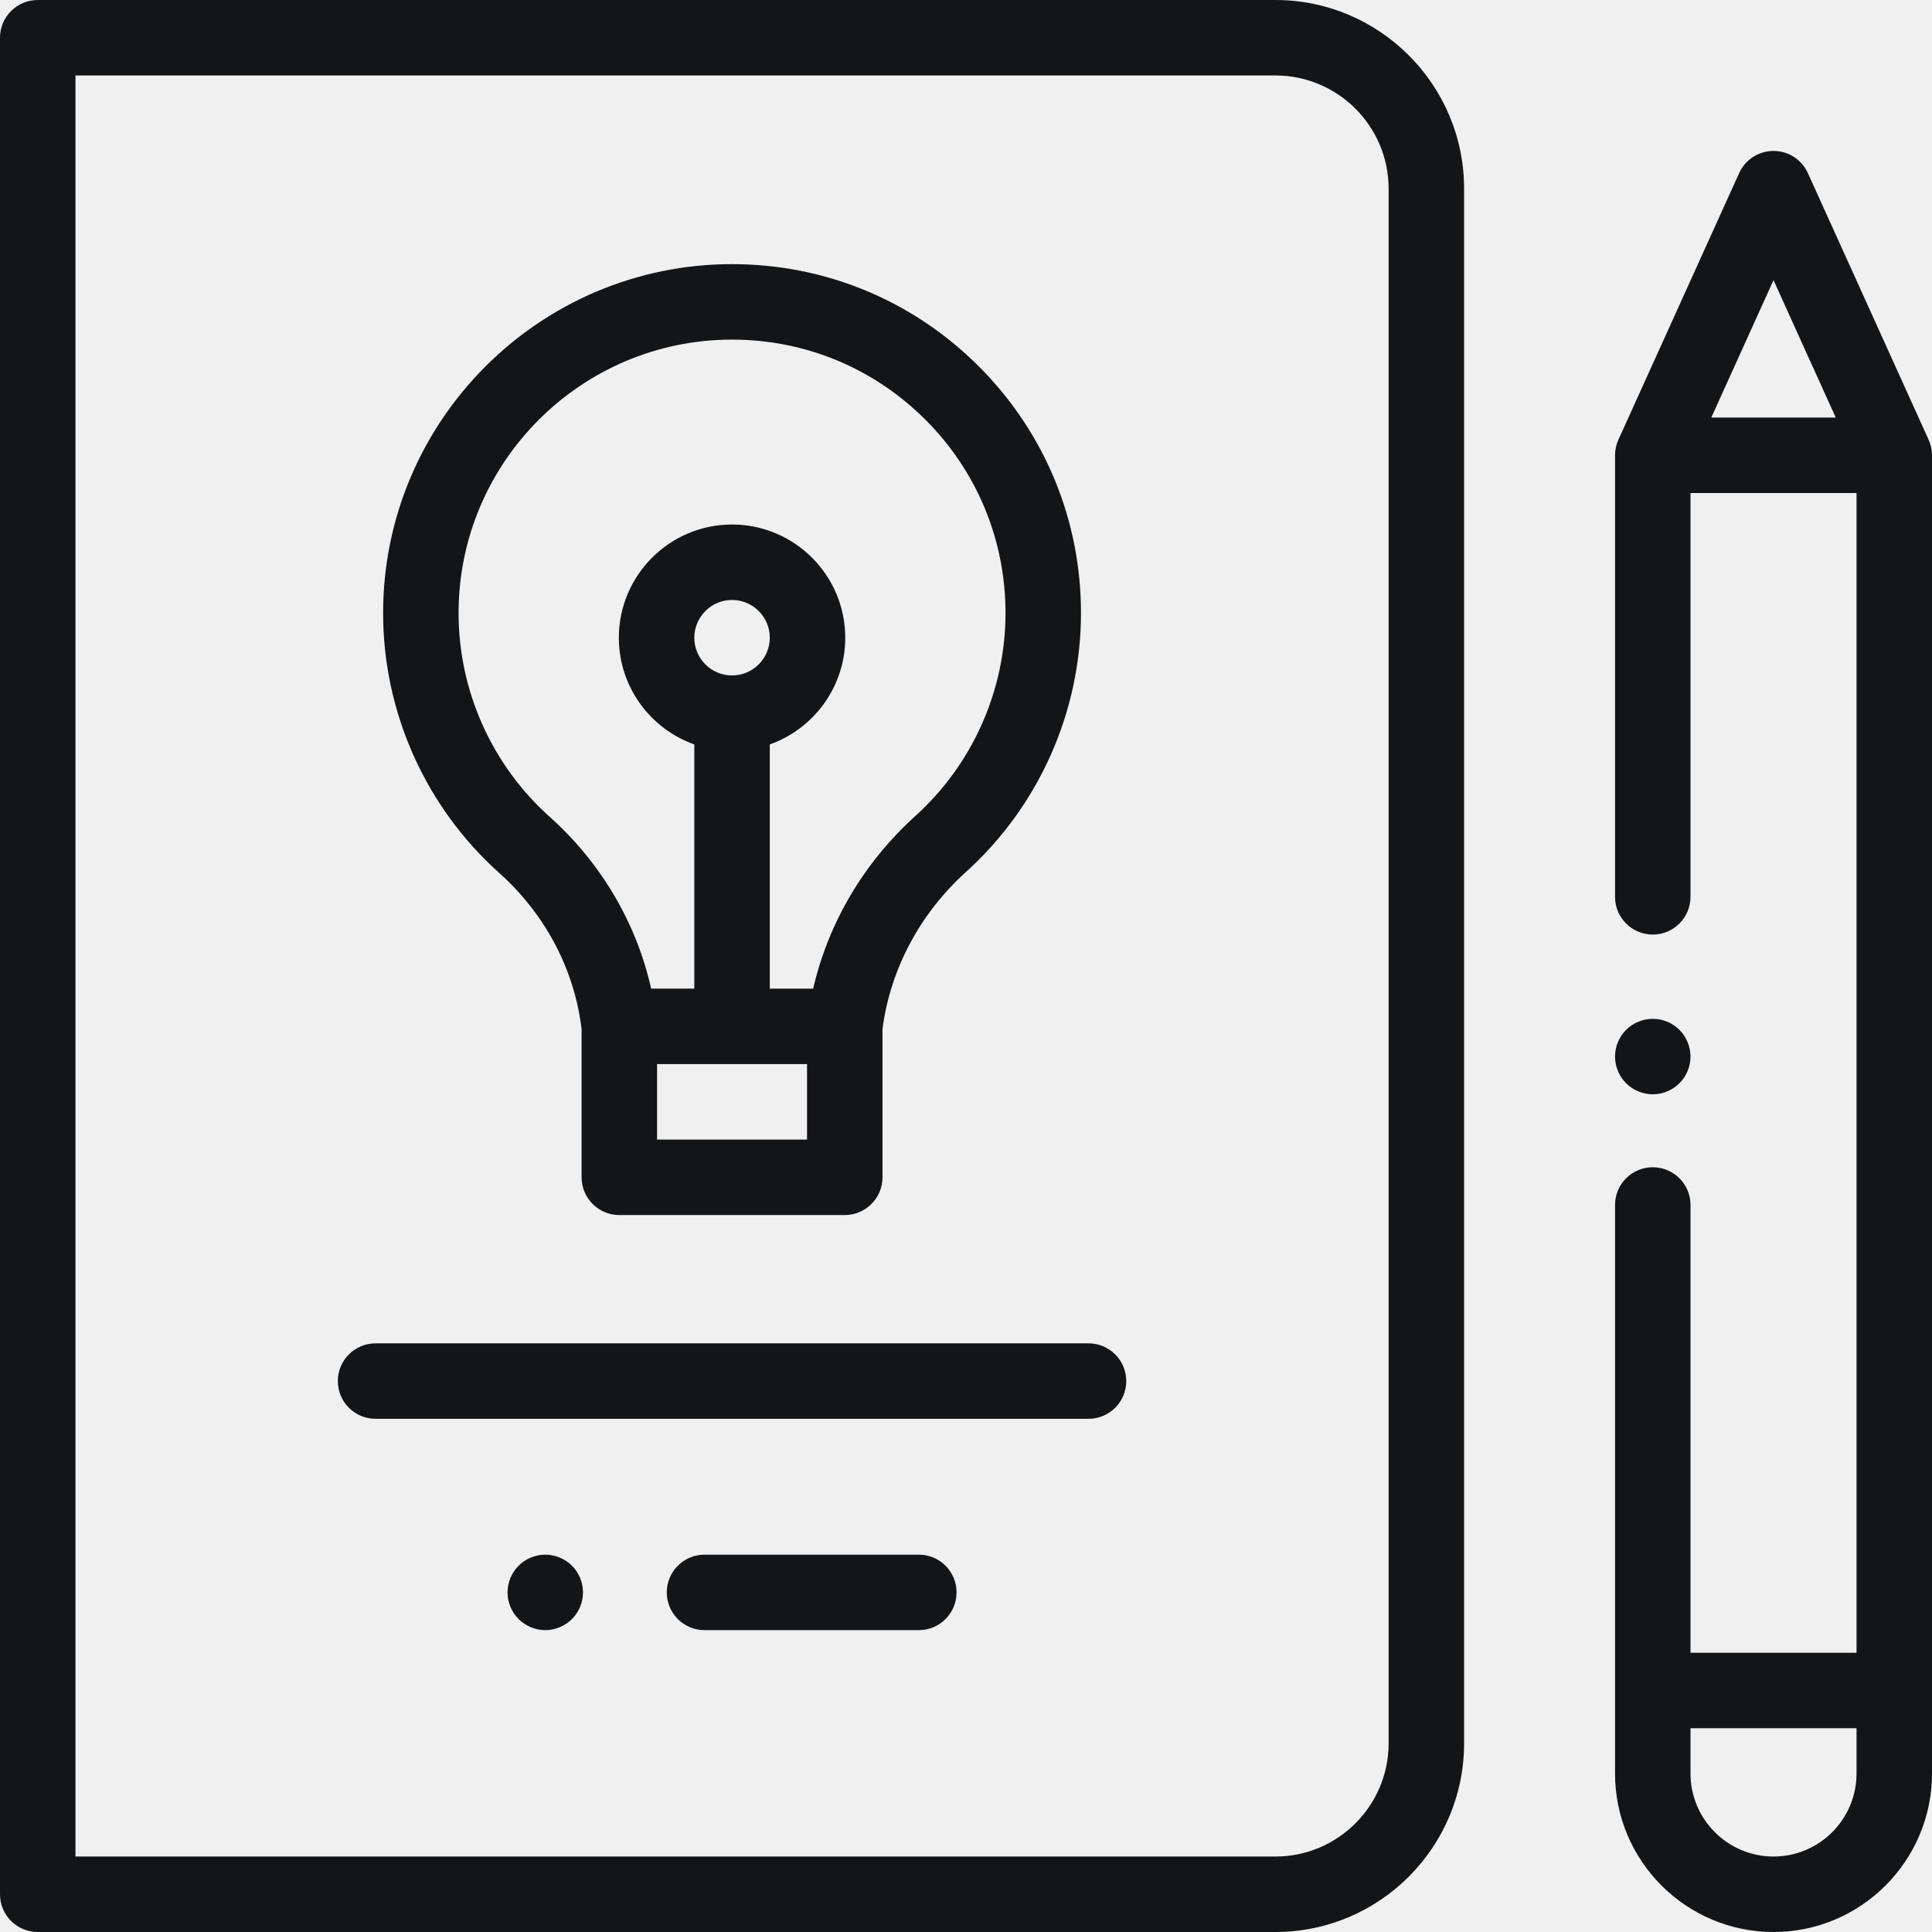
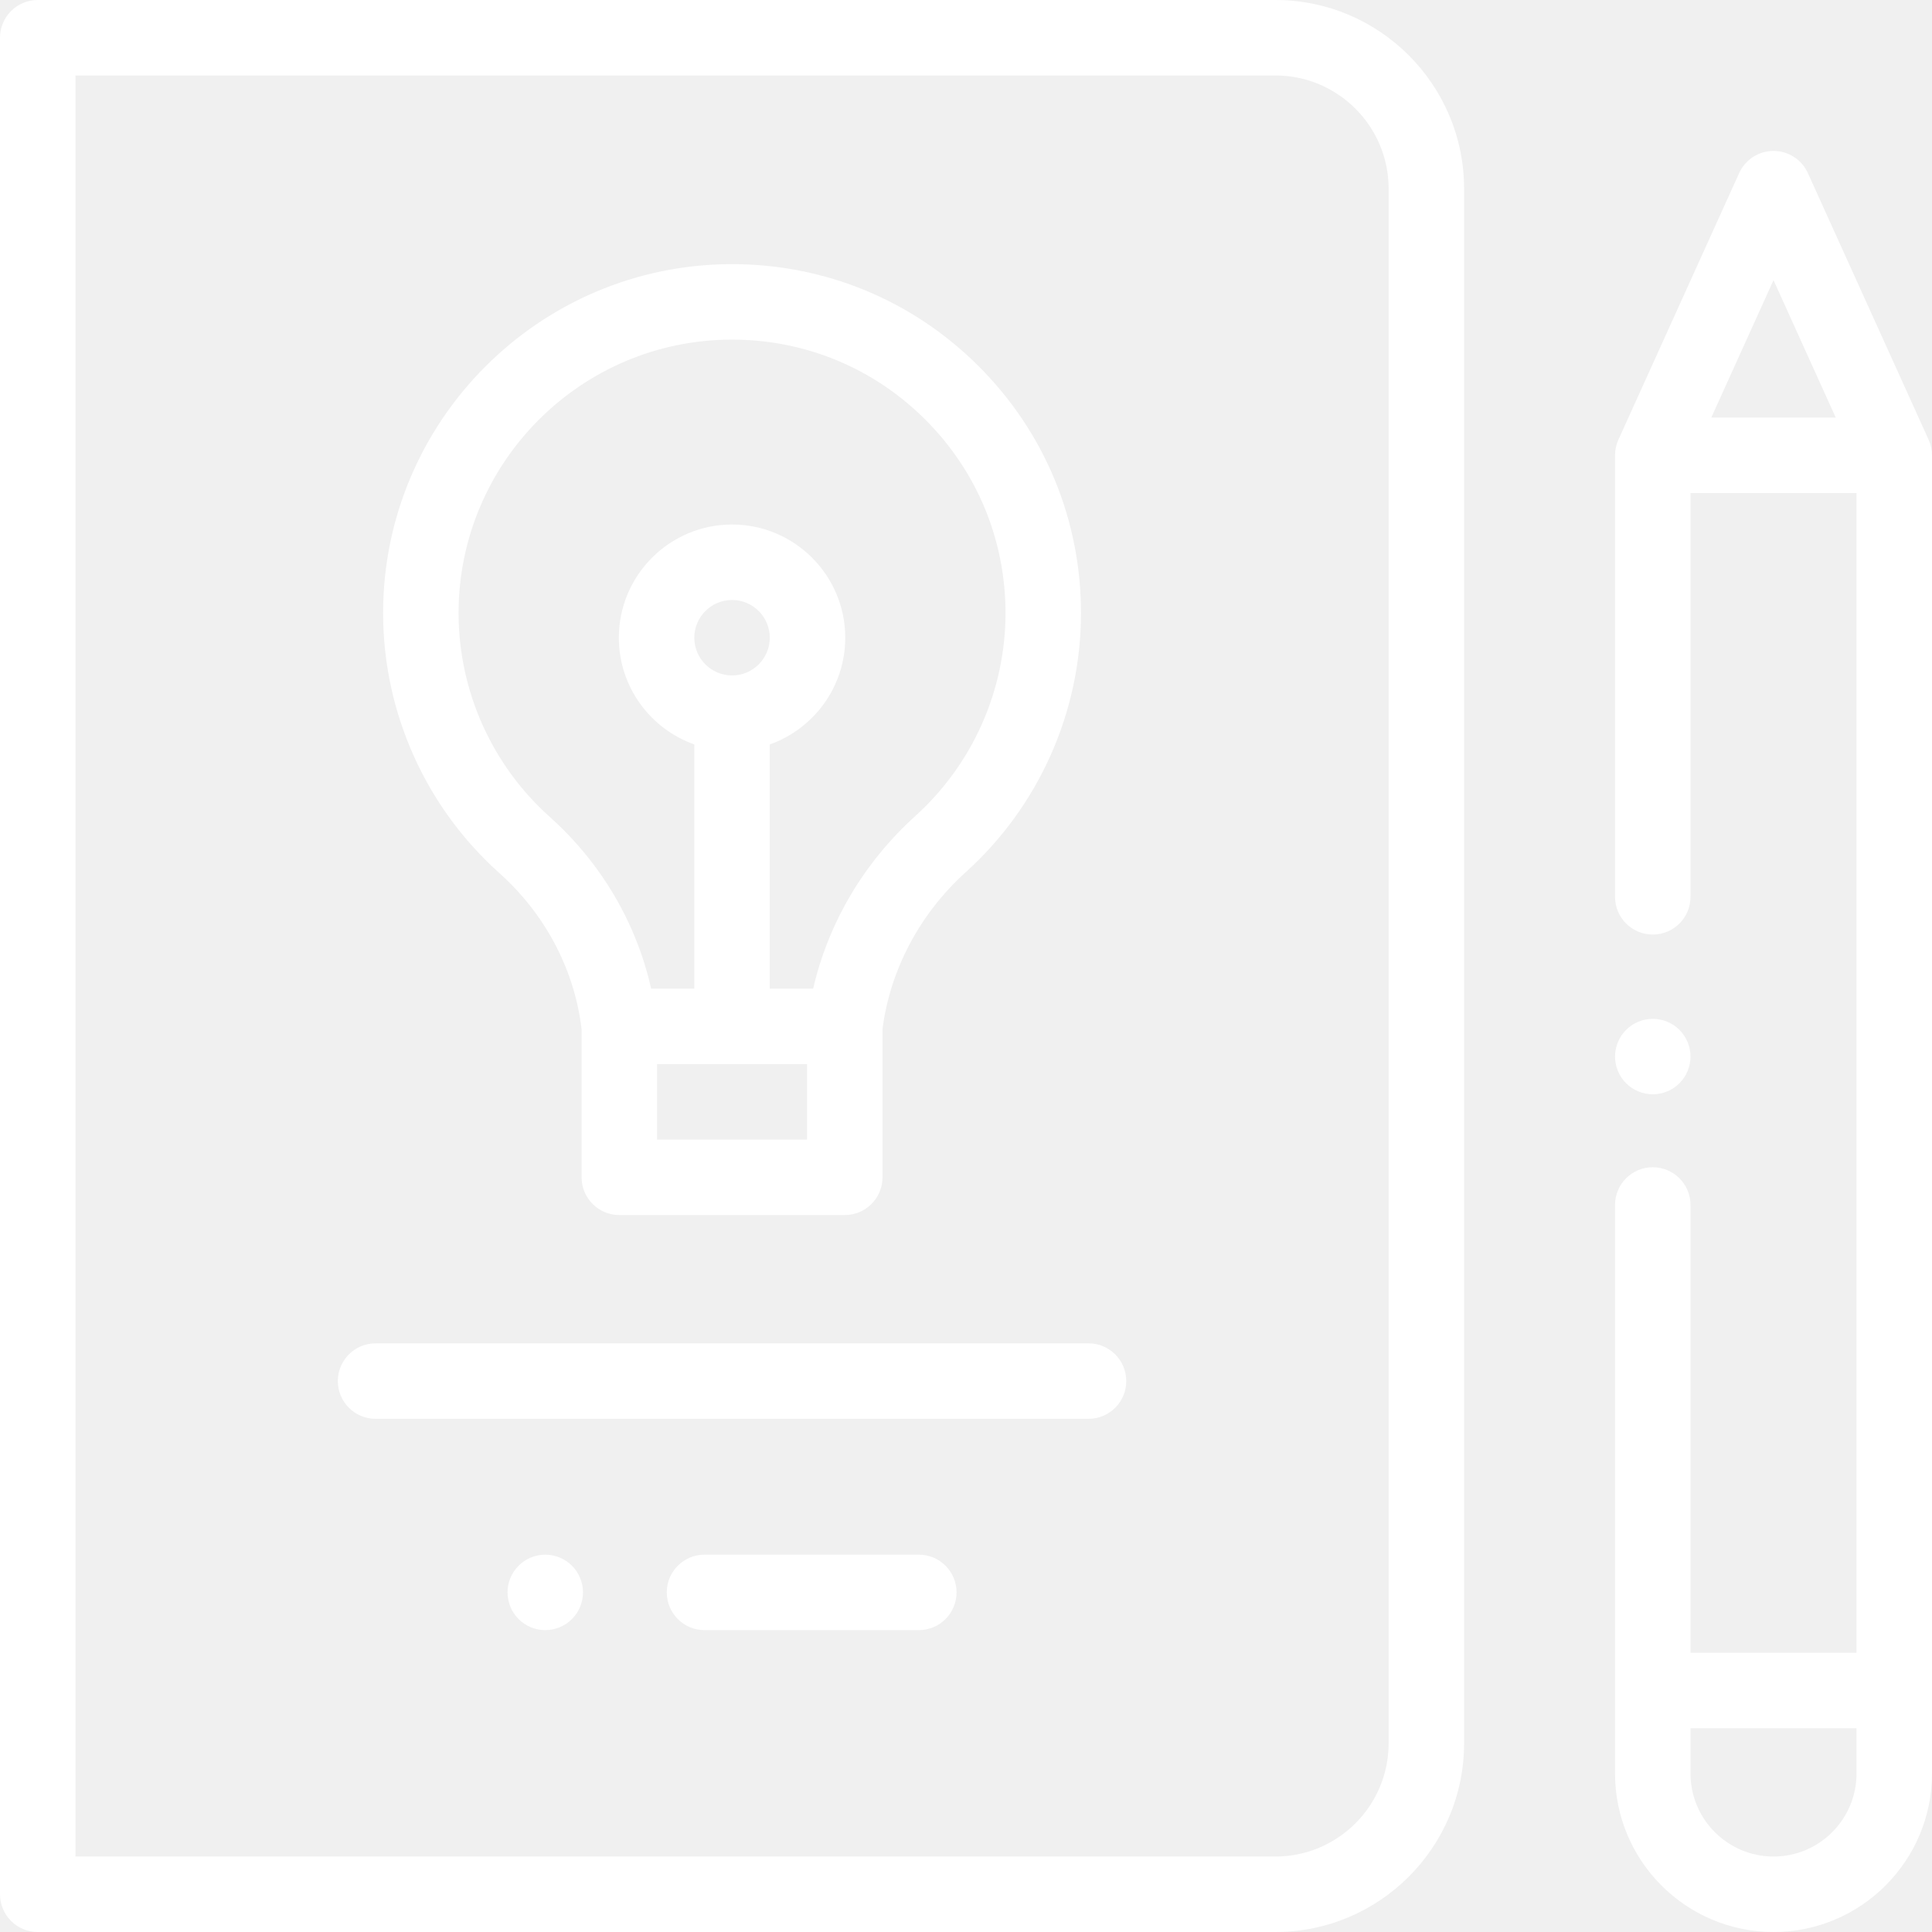
<svg xmlns="http://www.w3.org/2000/svg" width="500" height="500" viewBox="0 0 500 500" fill="none">
-   <path d="M499.13 113.81L467.88 44.8C466.299 41.307 462.82 39.062 458.985 39.062C455.15 39.062 451.67 41.306 450.089 44.8L418.839 113.81C418.266 115.076 417.969 116.449 417.969 117.839V232.097C417.969 237.49 422.341 241.862 427.735 241.862C433.128 241.862 437.5 237.49 437.5 232.096V127.604H480.469V427.734H437.5V311.848C437.5 306.455 433.128 302.083 427.735 302.083C422.341 302.083 417.969 306.455 417.969 311.848V458.984C417.969 481.6 436.369 499.999 458.985 499.999C481.601 499.999 500 481.6 500 458.984V117.839C500 116.449 499.703 115.075 499.13 113.81ZM458.985 72.502L475.092 108.073H442.877L458.985 72.502ZM458.985 480.469C447.138 480.469 437.5 470.831 437.5 458.984V447.265H480.469V458.984C480.469 470.831 470.831 480.469 458.985 480.469Z" fill="#141516" />
-   <path d="M427.735 283.203C430.303 283.203 432.823 282.158 434.639 280.341C436.456 278.525 437.501 276.006 437.501 273.437C437.501 270.869 436.456 268.349 434.639 266.533C432.823 264.716 430.303 263.671 427.735 263.671C425.166 263.671 422.646 264.716 420.83 266.533C419.013 268.349 417.969 270.869 417.969 273.437C417.969 276.006 419.013 278.525 420.83 280.341C422.646 282.158 425.166 283.203 427.735 283.203Z" fill="#141516" />
-   <path d="M141.114 402.344C138.545 402.344 136.026 403.389 134.209 405.205C132.393 407.022 131.348 409.541 131.348 412.11C131.348 414.678 132.393 417.198 134.209 419.014C136.026 420.831 138.545 421.876 141.114 421.876C143.682 421.876 146.202 420.831 148.018 419.014C149.844 417.198 150.88 414.678 150.88 412.11C150.88 409.541 149.845 407.022 148.018 405.205C146.201 403.388 143.682 402.344 141.114 402.344Z" fill="#141516" />
-   <path d="M237.791 402.344H182.328C176.935 402.344 172.562 406.716 172.562 412.109C172.562 417.503 176.935 421.875 182.328 421.875H237.791C243.185 421.875 247.557 417.503 247.557 412.109C247.557 406.716 243.185 402.344 237.791 402.344Z" fill="#141516" />
-   <path d="M281.71 347.656H97.196C91.803 347.656 87.431 352.028 87.431 357.422C87.431 362.815 91.803 367.188 97.196 367.188H281.709C287.102 367.188 291.474 362.815 291.474 357.422C291.474 352.028 287.103 347.656 281.71 347.656Z" fill="#141516" />
-   <path d="M129.252 225.969C140.806 236.309 148.302 250.224 150.357 265.15L150.515 266.295V304.687C150.515 310.081 154.887 314.453 160.281 314.453H218.625C224.019 314.453 228.391 310.081 228.391 304.687V266.294L228.458 265.801C230.557 250.567 238.197 236.32 249.97 225.685C268.9 208.585 279.757 184.156 279.757 158.664C279.757 134.537 270.359 111.856 253.297 94.799C236.24 77.748 213.568 68.36 189.452 68.36C189.442 68.36 189.43 68.36 189.42 68.36C139.644 68.377 99.149 108.888 99.149 158.665C99.148 184.317 110.121 208.848 129.252 225.969ZM208.86 294.922H170.047V275.39H208.86V294.922ZM189.453 174.804C184.068 174.804 179.687 170.423 179.687 165.039C179.687 159.654 184.068 155.273 189.453 155.273C194.837 155.273 199.218 159.654 199.218 165.039C199.218 170.423 194.838 174.804 189.453 174.804ZM189.427 87.891C189.437 87.891 189.443 87.891 189.452 87.891C208.352 87.891 226.122 95.249 239.488 108.611C252.86 121.979 260.226 139.754 260.226 158.663C260.226 178.642 251.716 197.787 236.878 211.192C223.576 223.208 214.358 238.861 210.447 255.86H199.219V192.657C210.585 188.625 218.751 177.771 218.751 165.04C218.751 148.885 205.608 135.743 189.454 135.743C173.299 135.743 160.157 148.885 160.157 165.04C160.157 177.77 168.322 188.626 179.688 192.657V255.859H168.512C164.726 238.895 155.565 223.305 142.276 211.413C127.281 197.994 118.68 178.768 118.68 158.663C118.679 119.653 150.416 87.904 189.427 87.891Z" fill="#141516" />
-   <path d="M330.078 0H9.765C4.372 0 0 4.372 0 9.765V490.234C0 495.628 4.372 500 9.765 500H330.078C357.002 500 378.906 478.095 378.906 451.172V48.828C378.907 21.904 357.002 0 330.078 0ZM359.375 451.172C359.375 467.326 346.233 480.469 330.078 480.469H19.532V19.532H330.079C346.233 19.532 359.376 32.674 359.376 48.828V451.172H359.375Z" fill="#141516" />
+   <path d="M499.13 113.81L467.88 44.8C466.299 41.307 462.82 39.062 458.985 39.062C455.15 39.062 451.67 41.306 450.089 44.8L418.839 113.81C418.266 115.076 417.969 116.449 417.969 117.839V232.097C417.969 237.49 422.341 241.862 427.735 241.862C433.128 241.862 437.5 237.49 437.5 232.096V127.604H480.469V427.734H437.5V311.848C437.5 306.455 433.128 302.083 427.735 302.083C422.341 302.083 417.969 306.455 417.969 311.848V458.984C417.969 481.6 436.369 499.999 458.985 499.999C481.601 499.999 500 481.6 500 458.984V117.839C500 116.449 499.703 115.075 499.13 113.81ZM458.985 72.502L475.092 108.073H442.877L458.985 72.502ZM458.985 480.469C447.138 480.469 437.5 470.831 437.5 458.984V447.265H480.469V458.984C480.469 470.831 470.831 480.469 458.985 480.469Z" fill="#ffffff" />
+   <path d="M427.735 283.203C430.303 283.203 432.823 282.158 434.639 280.341C436.456 278.525 437.501 276.006 437.501 273.437C437.501 270.869 436.456 268.349 434.639 266.533C432.823 264.716 430.303 263.671 427.735 263.671C425.166 263.671 422.646 264.716 420.83 266.533C419.013 268.349 417.969 270.869 417.969 273.437C417.969 276.006 419.013 278.525 420.83 280.341C422.646 282.158 425.166 283.203 427.735 283.203Z" fill="#ffffff" />
+   <path d="M141.114 402.344C138.545 402.344 136.026 403.389 134.209 405.205C132.393 407.022 131.348 409.541 131.348 412.11C131.348 414.678 132.393 417.198 134.209 419.014C136.026 420.831 138.545 421.876 141.114 421.876C143.682 421.876 146.202 420.831 148.018 419.014C149.844 417.198 150.88 414.678 150.88 412.11C150.88 409.541 149.845 407.022 148.018 405.205C146.201 403.388 143.682 402.344 141.114 402.344Z" fill="#ffffff" />
+   <path d="M237.791 402.344H182.328C176.935 402.344 172.562 406.716 172.562 412.109C172.562 417.503 176.935 421.875 182.328 421.875H237.791C243.185 421.875 247.557 417.503 247.557 412.109C247.557 406.716 243.185 402.344 237.791 402.344Z" fill="#ffffff" />
+   <path d="M281.71 347.656H97.196C91.803 347.656 87.431 352.028 87.431 357.422C87.431 362.815 91.803 367.188 97.196 367.188H281.709C287.102 367.188 291.474 362.815 291.474 357.422C291.474 352.028 287.103 347.656 281.71 347.656Z" fill="#ffffff" />
+   <path d="M129.252 225.969C140.806 236.309 148.302 250.224 150.357 265.15L150.515 266.295V304.687C150.515 310.081 154.887 314.453 160.281 314.453H218.625C224.019 314.453 228.391 310.081 228.391 304.687V266.294L228.458 265.801C230.557 250.567 238.197 236.32 249.97 225.685C268.9 208.585 279.757 184.156 279.757 158.664C279.757 134.537 270.359 111.856 253.297 94.799C236.24 77.748 213.568 68.36 189.452 68.36C189.442 68.36 189.43 68.36 189.42 68.36C139.644 68.377 99.149 108.888 99.149 158.665C99.148 184.317 110.121 208.848 129.252 225.969ZM208.86 294.922H170.047V275.39H208.86V294.922ZM189.453 174.804C184.068 174.804 179.687 170.423 179.687 165.039C179.687 159.654 184.068 155.273 189.453 155.273C194.837 155.273 199.218 159.654 199.218 165.039C199.218 170.423 194.838 174.804 189.453 174.804ZM189.427 87.891C189.437 87.891 189.443 87.891 189.452 87.891C208.352 87.891 226.122 95.249 239.488 108.611C252.86 121.979 260.226 139.754 260.226 158.663C260.226 178.642 251.716 197.787 236.878 211.192C223.576 223.208 214.358 238.861 210.447 255.86H199.219V192.657C210.585 188.625 218.751 177.771 218.751 165.04C218.751 148.885 205.608 135.743 189.454 135.743C173.299 135.743 160.157 148.885 160.157 165.04C160.157 177.77 168.322 188.626 179.688 192.657V255.859H168.512C164.726 238.895 155.565 223.305 142.276 211.413C127.281 197.994 118.68 178.768 118.68 158.663C118.679 119.653 150.416 87.904 189.427 87.891Z" fill="#ffffff" />
+   <path d="M330.078 0H9.765C4.372 0 0 4.372 0 9.765V490.234C0 495.628 4.372 500 9.765 500H330.078C357.002 500 378.906 478.095 378.906 451.172V48.828C378.907 21.904 357.002 0 330.078 0ZM359.375 451.172C359.375 467.326 346.233 480.469 330.078 480.469H19.532V19.532H330.079C346.233 19.532 359.376 32.674 359.376 48.828V451.172H359.375Z" fill="#ffffff" />
</svg>
